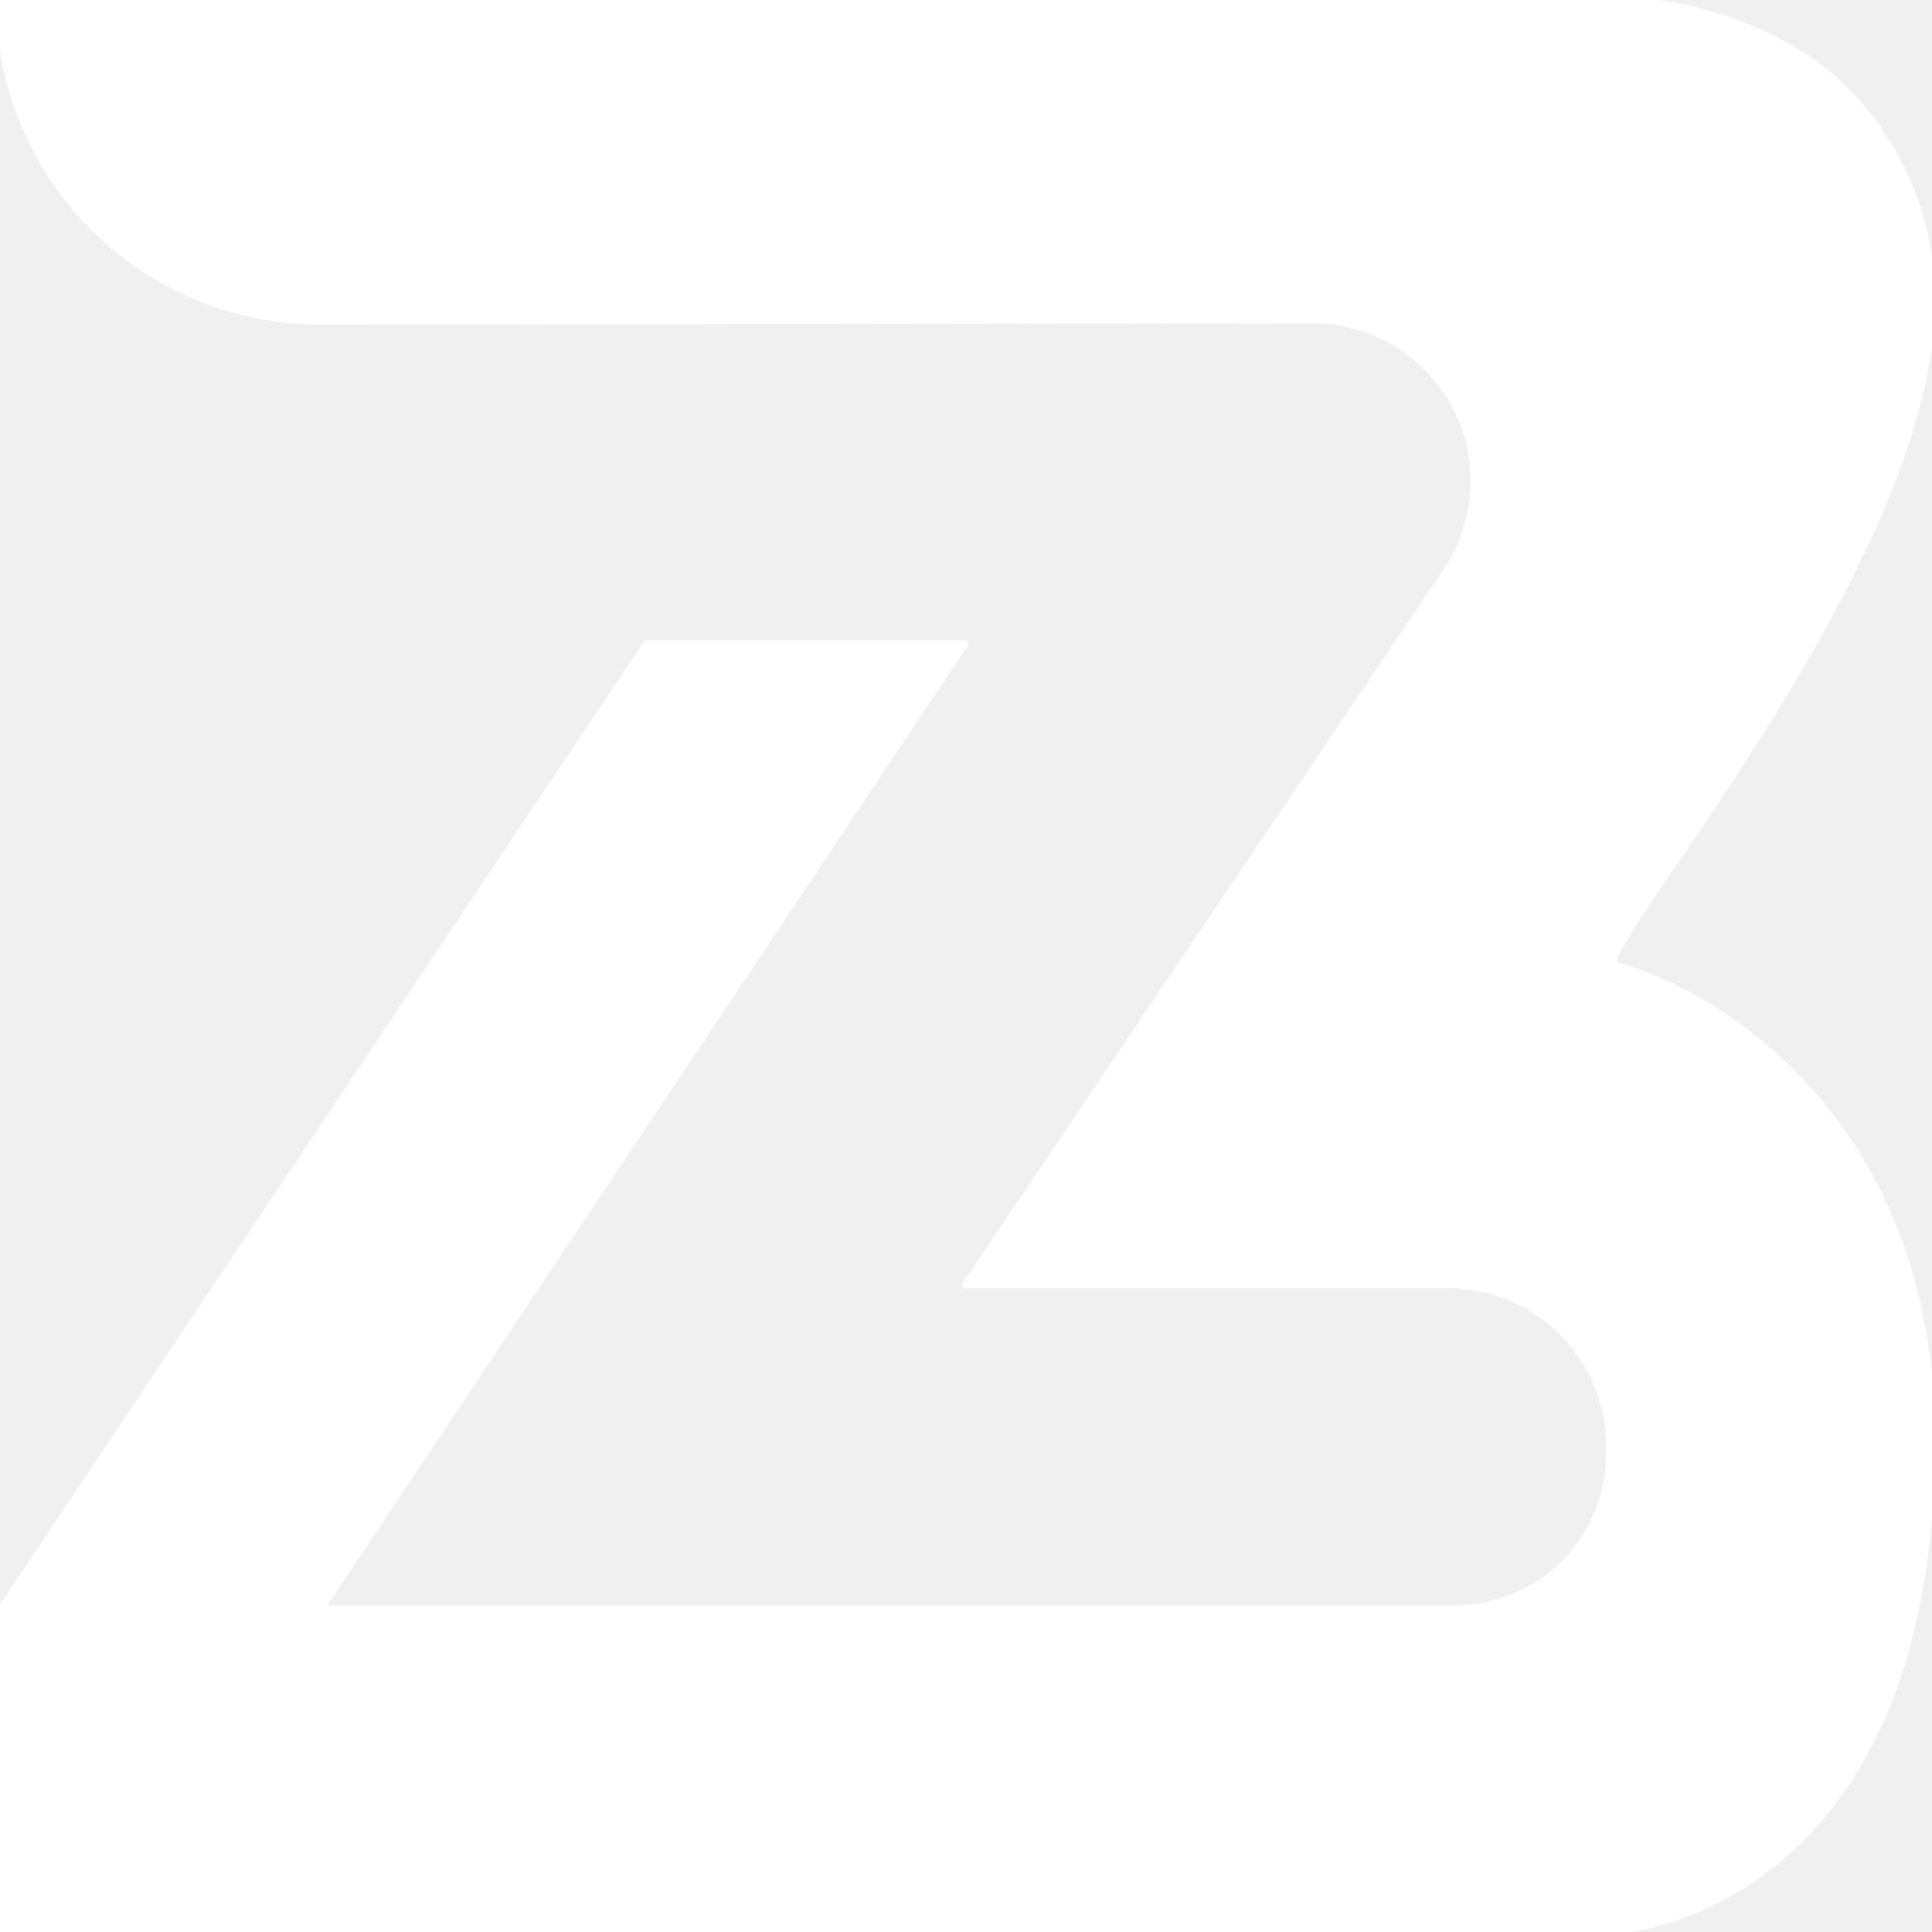
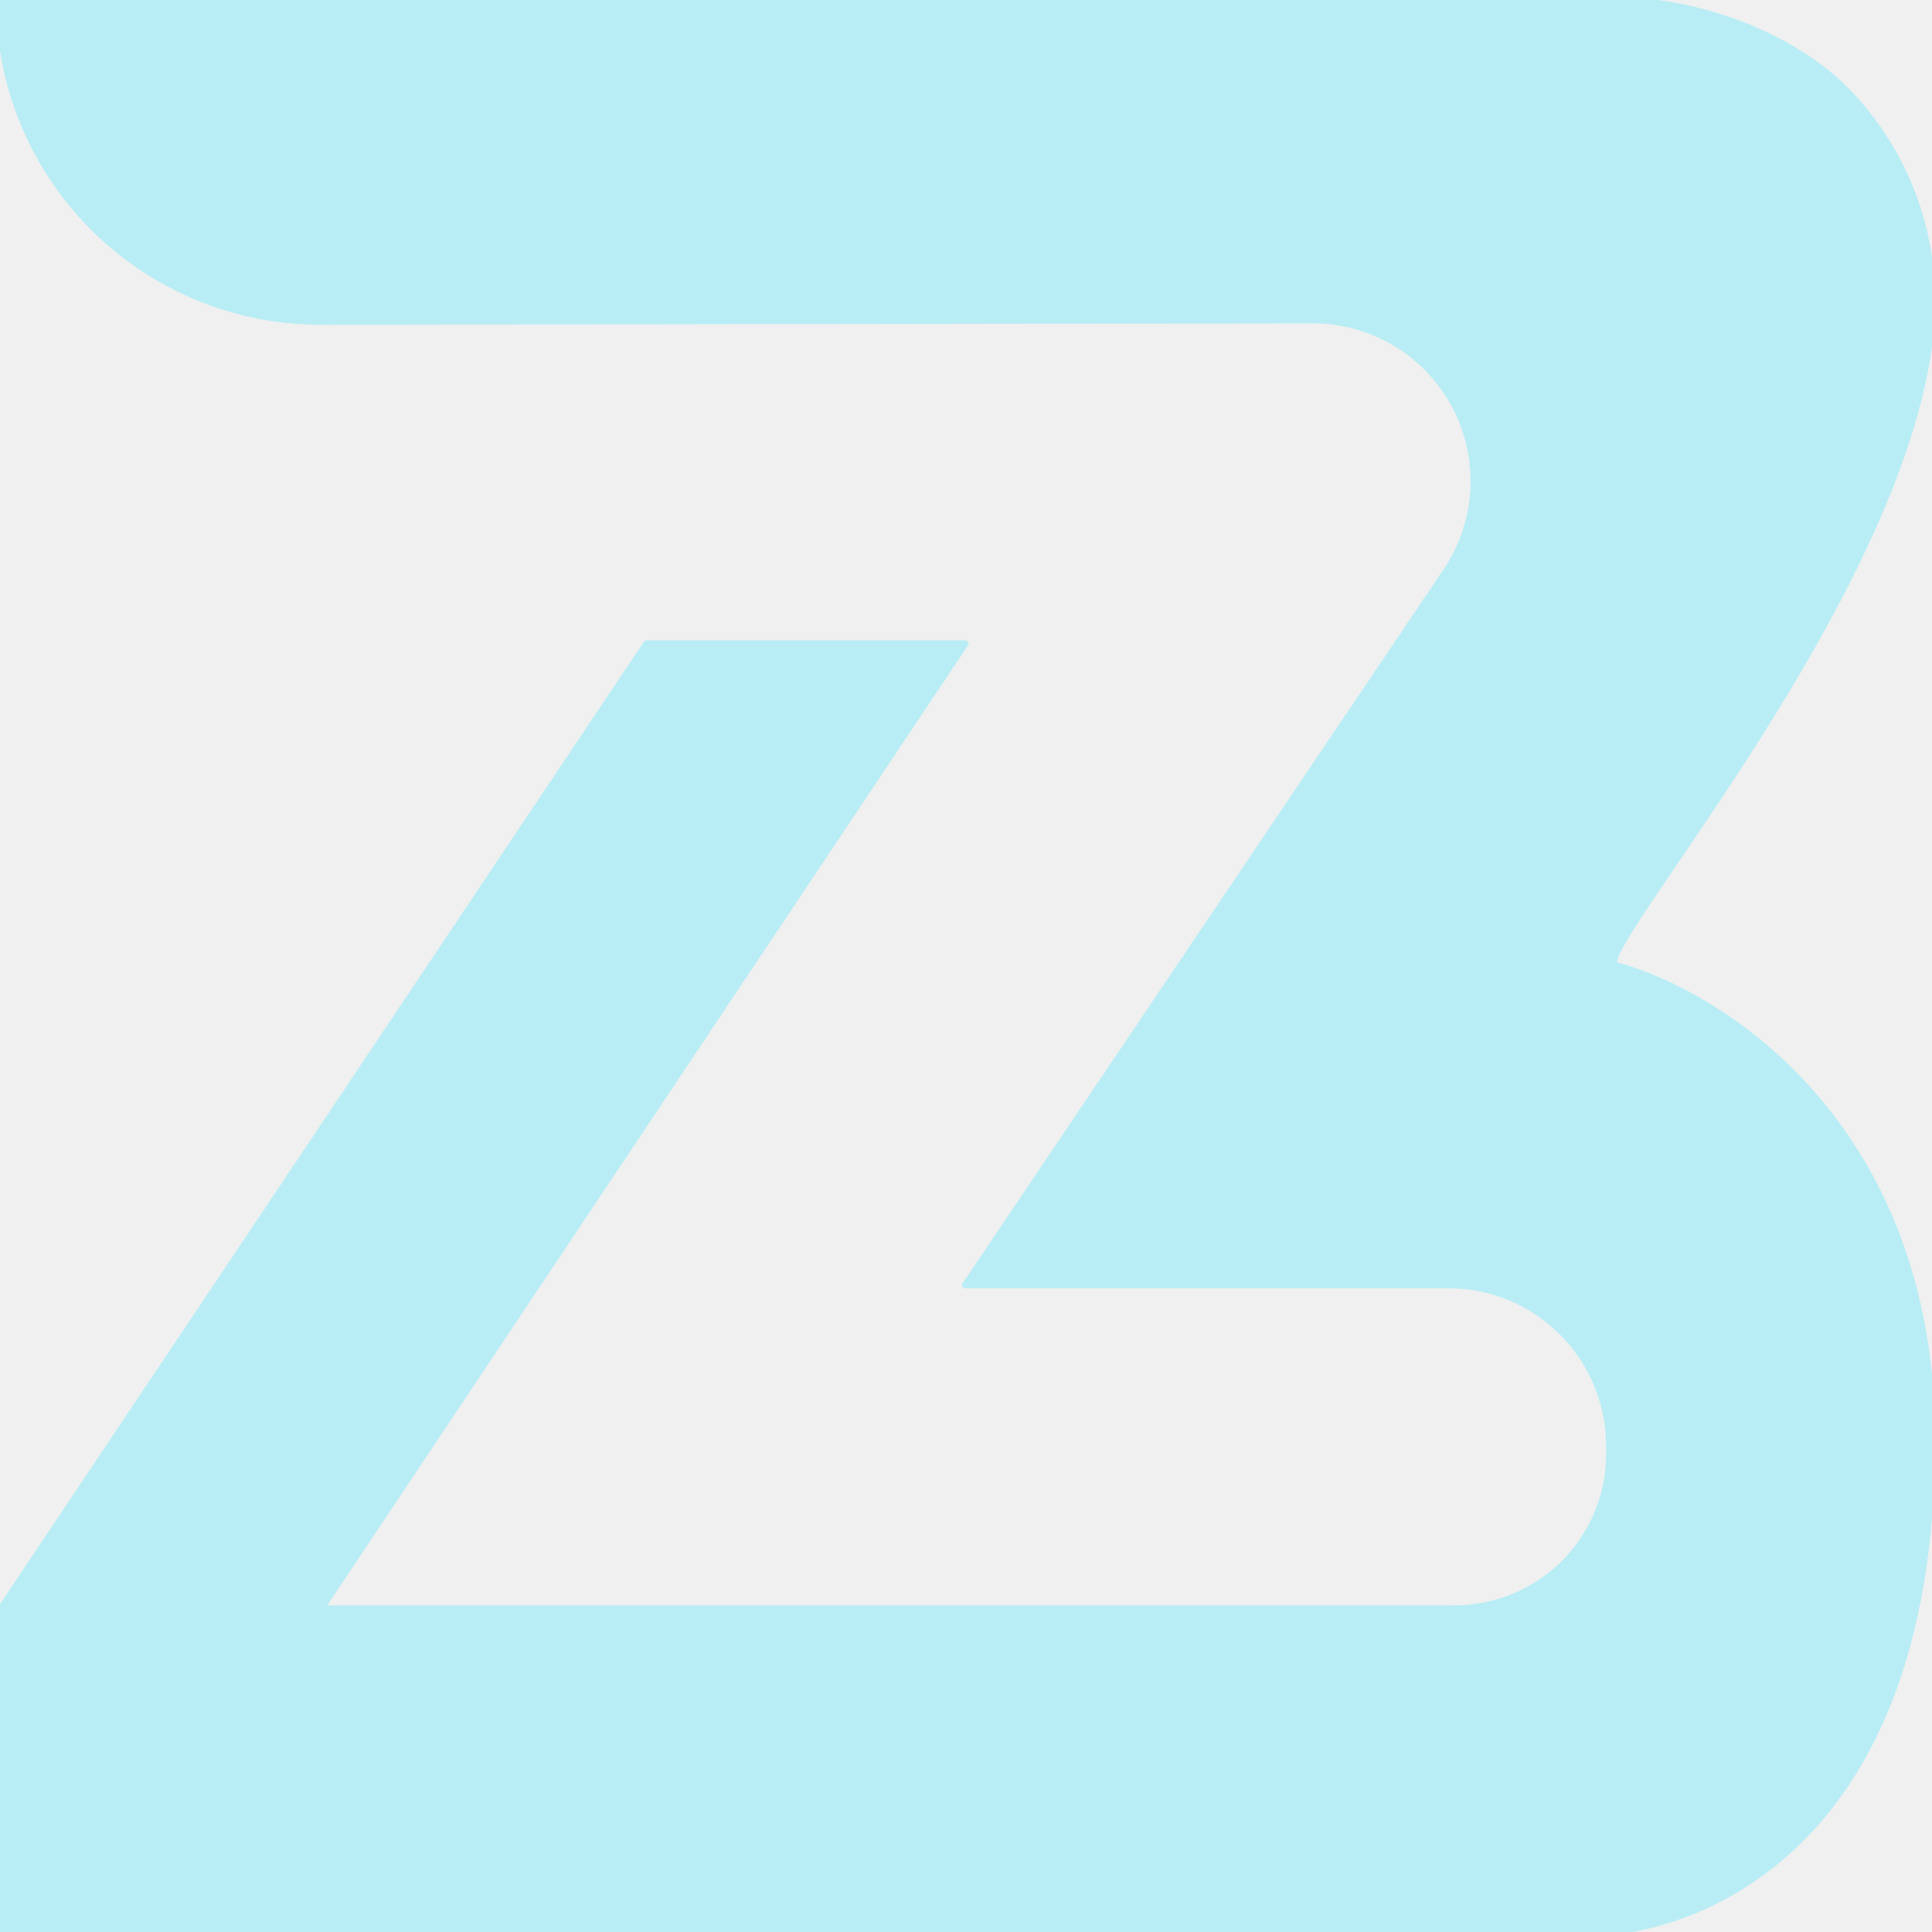
<svg xmlns="http://www.w3.org/2000/svg" width="100%" height="100%" viewBox="0 0 1250 1250" version="1.1" xml:space="preserve" style="fill-rule:evenodd;clip-rule:evenodd;stroke-linejoin:round;stroke-miterlimit:2;">
  <rect id="_07_logo_white" x="0" y="0" width="1250" height="1250" style="fill:none;" />
  <clipPath id="_clip1">
    <rect id="_07_logo_white1" x="0" y="0" width="1250" height="1250" />
  </clipPath>
  <g clip-path="url(#_clip1)">
-     <path d="M-0.482,0.247l1042.149,-0.247c54.273,-0.431 118.343,21.818 155.511,61.368c37.169,39.551 56.142,92.821 52.345,146.963l-0.004,0.006c-12.081,172.238 -223.395,410.995 -204.167,416.183c67.274,18.15 206.155,103.486 204.649,310.897c-1.797,247.433 -137.417,307.44 -208.333,314.583c-56.263,5.668 -1041.667,0 -1041.667,0l0,-208.333l418.268,-625.238l206.25,0l-416.667,624.274l729.167,0l4.508,-0.012c27.174,-0.075 53.148,-11.205 71.946,-30.827c18.798,-19.623 28.803,-46.052 27.712,-73.204l-0,-1.076c-0,-33.851 -16.151,-63.947 -41.185,-82.977c-17.339,-13.181 -38.938,-21.053 -62.383,-21.188l-0.599,-0.003l-312.5,-0l311.238,-461.915c21.533,-31.957 23.664,-73.191 5.54,-107.198c-18.124,-34.007 -53.541,-55.23 -92.075,-55.175l-641.615,0.915c-55.161,0.079 -108.09,-21.779 -147.123,-60.756c-39.033,-38.977 -60.966,-91.876 -60.966,-147.037Z" style="fill:#fff;stroke:#fff;stroke-width:4.17px;" />
+     <path d="M-0.482,0.247l1042.149,-0.247c54.273,-0.431 118.343,21.818 155.511,61.368c37.169,39.551 56.142,92.821 52.345,146.963l-0.004,0.006c-12.081,172.238 -223.395,410.995 -204.167,416.183c67.274,18.15 206.155,103.486 204.649,310.897c-1.797,247.433 -137.417,307.44 -208.333,314.583c-56.263,5.668 -1041.667,0 -1041.667,0l0,-208.333l418.268,-625.238l206.25,0l-416.667,624.274l729.167,0l4.508,-0.012c27.174,-0.075 53.148,-11.205 71.946,-30.827c18.798,-19.623 28.803,-46.052 27.712,-73.204l-0,-1.076c-0,-33.851 -16.151,-63.947 -41.185,-82.977c-17.339,-13.181 -38.938,-21.053 -62.383,-21.188l-0.599,-0.003l-312.5,-0l311.238,-461.915c21.533,-31.957 23.664,-73.191 5.54,-107.198c-18.124,-34.007 -53.541,-55.23 -92.075,-55.175l-641.615,0.915c-55.161,0.079 -108.09,-21.779 -147.123,-60.756c-39.033,-38.977 -60.966,-91.876 -60.966,-147.037Z" style="fill:#b8edf5;stroke:#b8edf5;stroke-width:4.17px;" />
  </g>
</svg>
